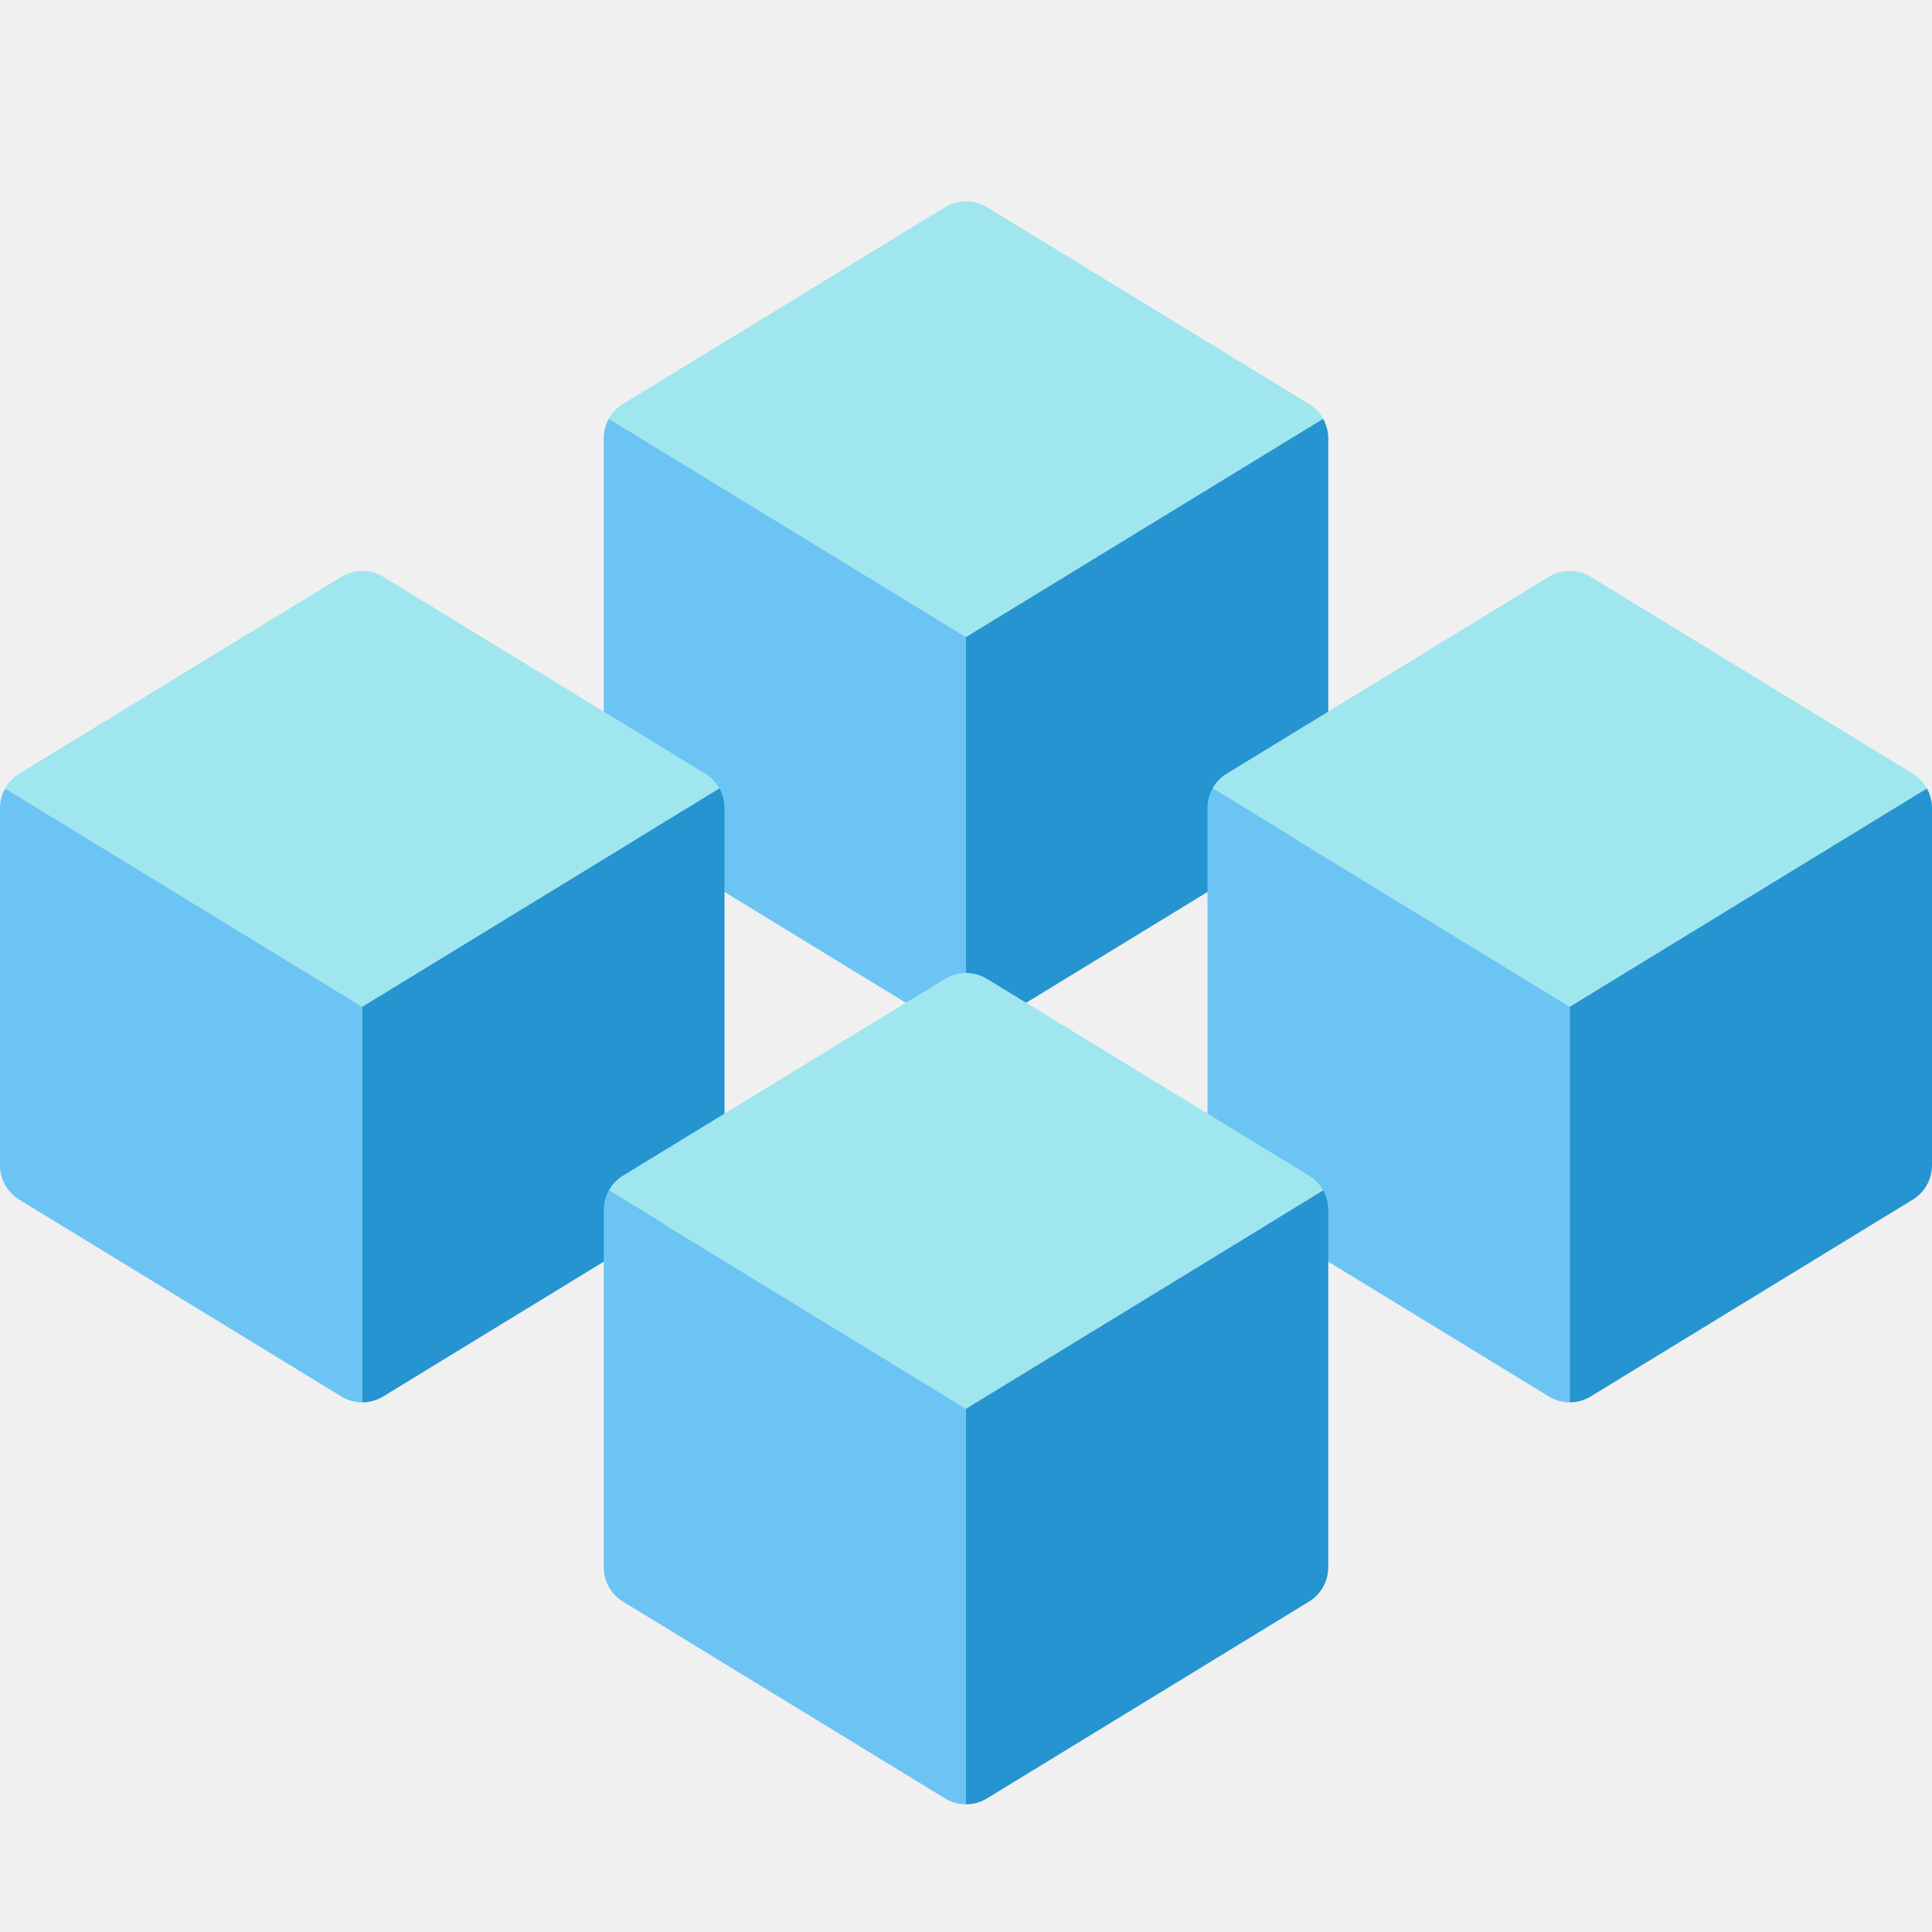
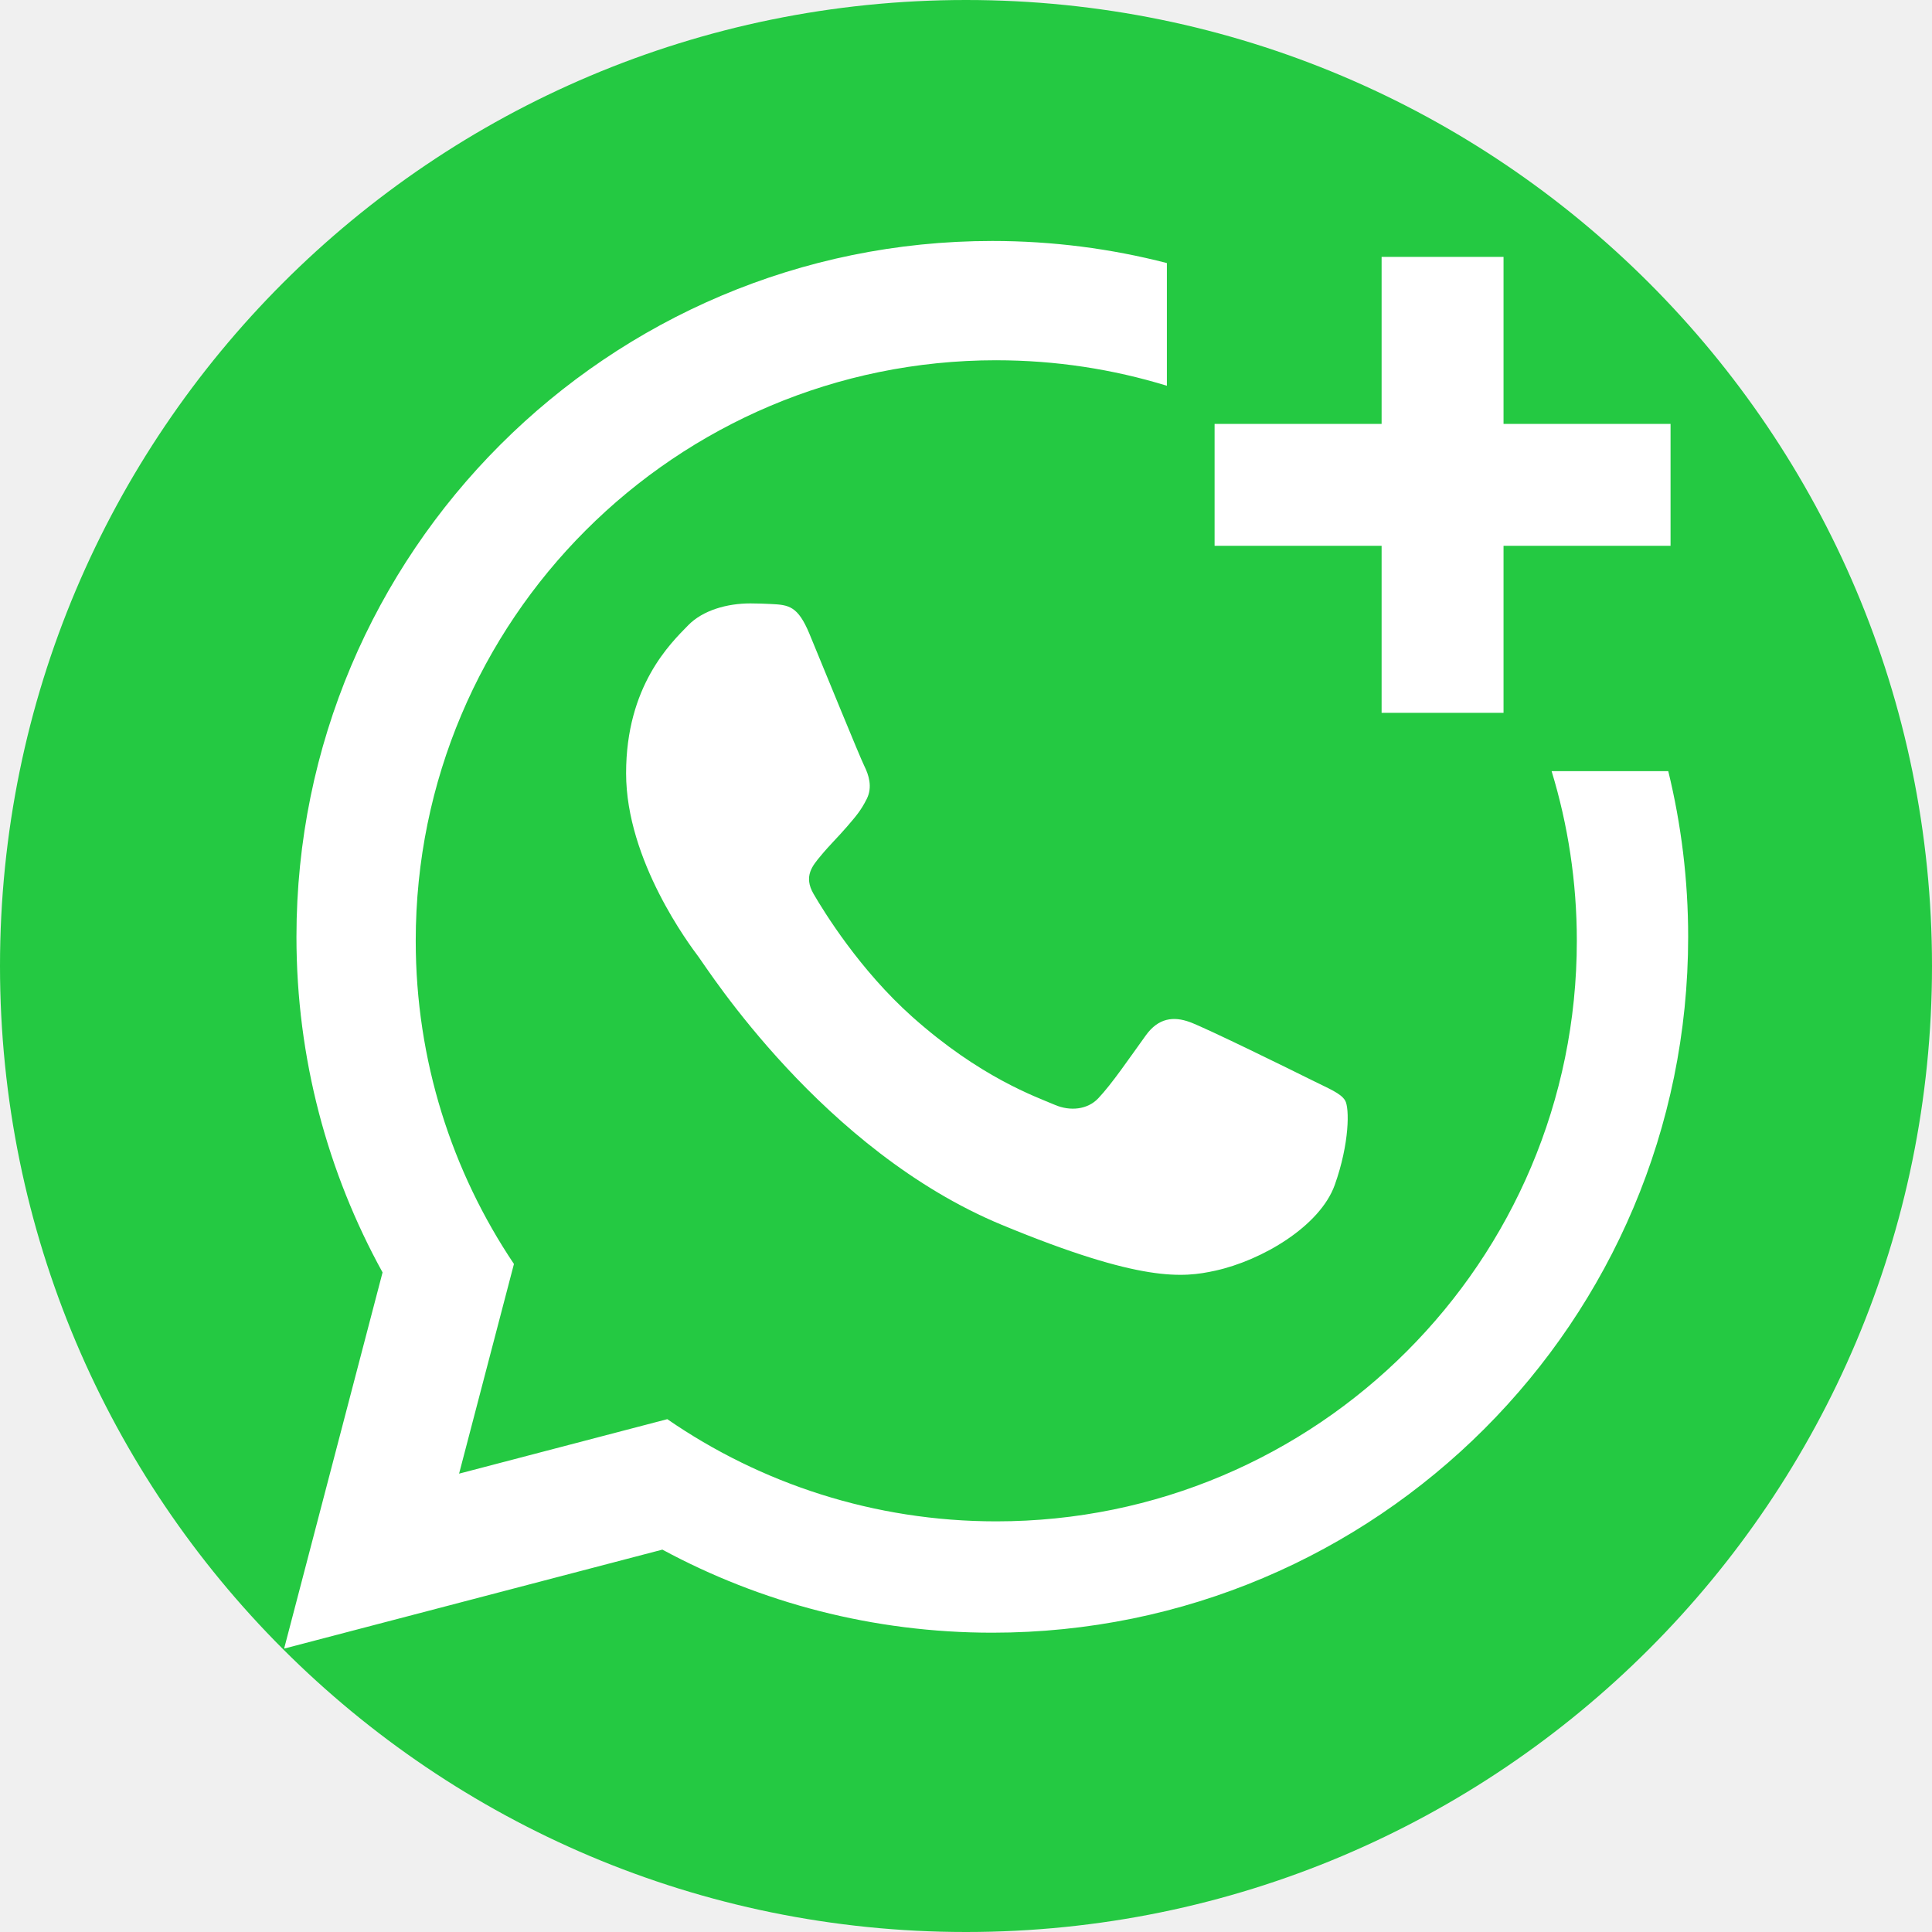
- <svg xmlns="http://www.w3.org/2000/svg" height="48" width="48" viewBox="0 0 48 48">
-   <g class="nc-icon-wrapper">
-     <path d="M32.874,10.405a.99.99,0,0,0-.353-.369l-8-4.889a1,1,0,0,0-1.042,0l-8,4.889a.99.99,0,0,0-.353.369L24,15.828Z" fill="#a0e6ee" />
-     <path d="M15.126,10.405a1,1,0,0,0-.126.484v8.878a1,1,0,0,0,.479.853l8,4.889a1,1,0,0,0,.521.147V15.828Z" fill="#6cc4f5" />
-     <path d="M32.874,10.405a1,1,0,0,1,.126.484v8.878a1,1,0,0,1-.479.853l-8,4.889a1,1,0,0,1-.521.147V15.828Z" fill="#2594d0" />
-     <path d="M47.874,19.589a.99.99,0,0,0-.353-.369l-8-4.889a1,1,0,0,0-1.042,0l-8,4.889a.99.99,0,0,0-.353.369L39,25.013Z" fill="#a0e6ee" />
-     <path d="M30.126,19.589a1,1,0,0,0-.126.485v8.878a1,1,0,0,0,.479.853l8,4.889a1,1,0,0,0,.521.147V25.013Z" fill="#6cc4f5" />
-     <path d="M47.874,19.589a1,1,0,0,1,.126.485v8.878a1,1,0,0,1-.479.853l-8,4.889a1,1,0,0,1-.521.147V25.013Z" fill="#2594d0" />
-     <path d="M17.874,19.589a.99.99,0,0,0-.353-.369l-8-4.889a1,1,0,0,0-1.042,0l-8,4.889a.99.99,0,0,0-.353.369L9,25.013Z" fill="#a0e6ee" />
-     <path d="M.126,19.589A1,1,0,0,0,0,20.074v8.878a1,1,0,0,0,.479.853l8,4.889A1,1,0,0,0,9,34.841V25.013Z" fill="#6cc4f5" />
-     <path d="M17.874,19.589a1,1,0,0,1,.126.485v8.878a1,1,0,0,1-.479.853l-8,4.889A1,1,0,0,1,9,34.841V25.013Z" fill="#2594d0" />
-     <path d="M32.874,29.577a.99.99,0,0,0-.353-.369l-8-4.889a1,1,0,0,0-1.042,0l-8,4.889a.99.99,0,0,0-.353.369L24,35Z" fill="#a0e6ee" />
-     <path d="M15.126,29.577a1,1,0,0,0-.126.484v8.878a1,1,0,0,0,.479.853l8,4.889a1,1,0,0,0,.521.147V35Z" fill="#6cc4f5" />
-     <path d="M32.874,29.577a1,1,0,0,1,.126.484v8.878a1,1,0,0,1-.479.853l-8,4.889a1,1,0,0,1-.521.147V35Z" fill="#2594d0" />
+ <svg xmlns="http://www.w3.org/2000/svg" xml:space="preserve" width="61.705mm" height="61.705mm" version="1.1" style="shape-rendering:geometricPrecision; text-rendering:geometricPrecision; image-rendering:optimizeQuality; fill-rule:evenodd; clip-rule:evenodd" viewBox="0 0 1441.71 1441.71">
+   <defs>
+     <style type="text/css">
+    
+     .fil0 {fill:#24C942}
+     .fil1 {fill:white}
+    
+   </style>
+   </defs>
+   <g id="Capa_x0020_1">
+     <rect class="fil0" x="-0" y="-0" width="1441.71" height="1441.71" rx="720.86" ry="720.86" />
+     <path class="fil1" d="M1030.99 191.69l90.99 0 0 124.63 124.63 0 0 90.99 -124.63 0 0 124.63 -90.99 0 0 -124.63 -124.63 0 0 -90.99 124.63 0 0 -124.63zm-287.53 77.15c44.3,0 87.05,6.67 127.3,19.02l0 -91.56c-41.62,-10.75 -85.28,-16.48 -130.27,-16.48 -286.79,0 -519.27,232.48 -519.27,519.27 0,90.8 23.31,176.15 64.26,250.41l-73.46 280.73 282.26 -73.86c73.26,39.54 157.1,61.99 246.2,61.99 286.79,0 519.27,-232.48 519.27,-519.27 0,-42.61 -5.17,-84 -14.85,-123.63l-87.05 0c12.22,40.05 18.82,82.55 18.82,126.6 0,239.26 -193.96,433.22 -433.22,433.22 -91.16,0 -175.72,-28.17 -245.5,-76.26l-103.61 27.11 -51.76 13.54 30.6 -116.94 -0 -0 10.34 -39.52c-46.28,-68.93 -73.29,-151.89 -73.29,-241.16 0,-239.26 193.95,-433.22 433.22,-433.22zm-139.34 204.34c-8.77,-21.1 -15.47,-21.81 -28.99,-22.46 -4.65,-0.22 -9.68,-0.44 -15.18,-0.44 -17.43,0 -35.49,5.14 -46.37,16.27 -13.25,13.56 -46.37,45.3 -46.37,110.49 0,65.19 47.47,128.17 54.09,137.02 6.62,8.83 92.6,144.56 226.33,199.98 104.4,43.24 135.38,39.39 159.21,34.18 34.64,-7.57 78.16,-33.09 89.2,-64.01 11.04,-30.95 11.04,-57.47 7.73,-62.97 -3.31,-5.53 -12.13,-8.83 -25.4,-15.48 -13.25,-6.62 -78.39,-38.67 -90.54,-43.08 -12.13,-4.42 -23.38,-3.07 -32.72,9.85 -12.9,17.85 -25.29,36.18 -35.56,47.06 -8.06,8.53 -21.03,9.71 -32.18,4.97 -14.67,-6.25 -55.94,-20.62 -106.56,-65.75 -39.37,-35.1 -65.97,-78.48 -73.7,-91.74 -7.72,-13.25 -0.68,-21.16 5.29,-28.37 6.79,-8.23 13.05,-14.14 19.67,-21.86 6.64,-7.75 10.33,-11.87 14.75,-20.71 4.42,-8.84 1.43,-17.95 -1.87,-24.58 -3.32,-6.64 -29.84,-71.81 -40.84,-98.35z" />
  </g>
</svg>
